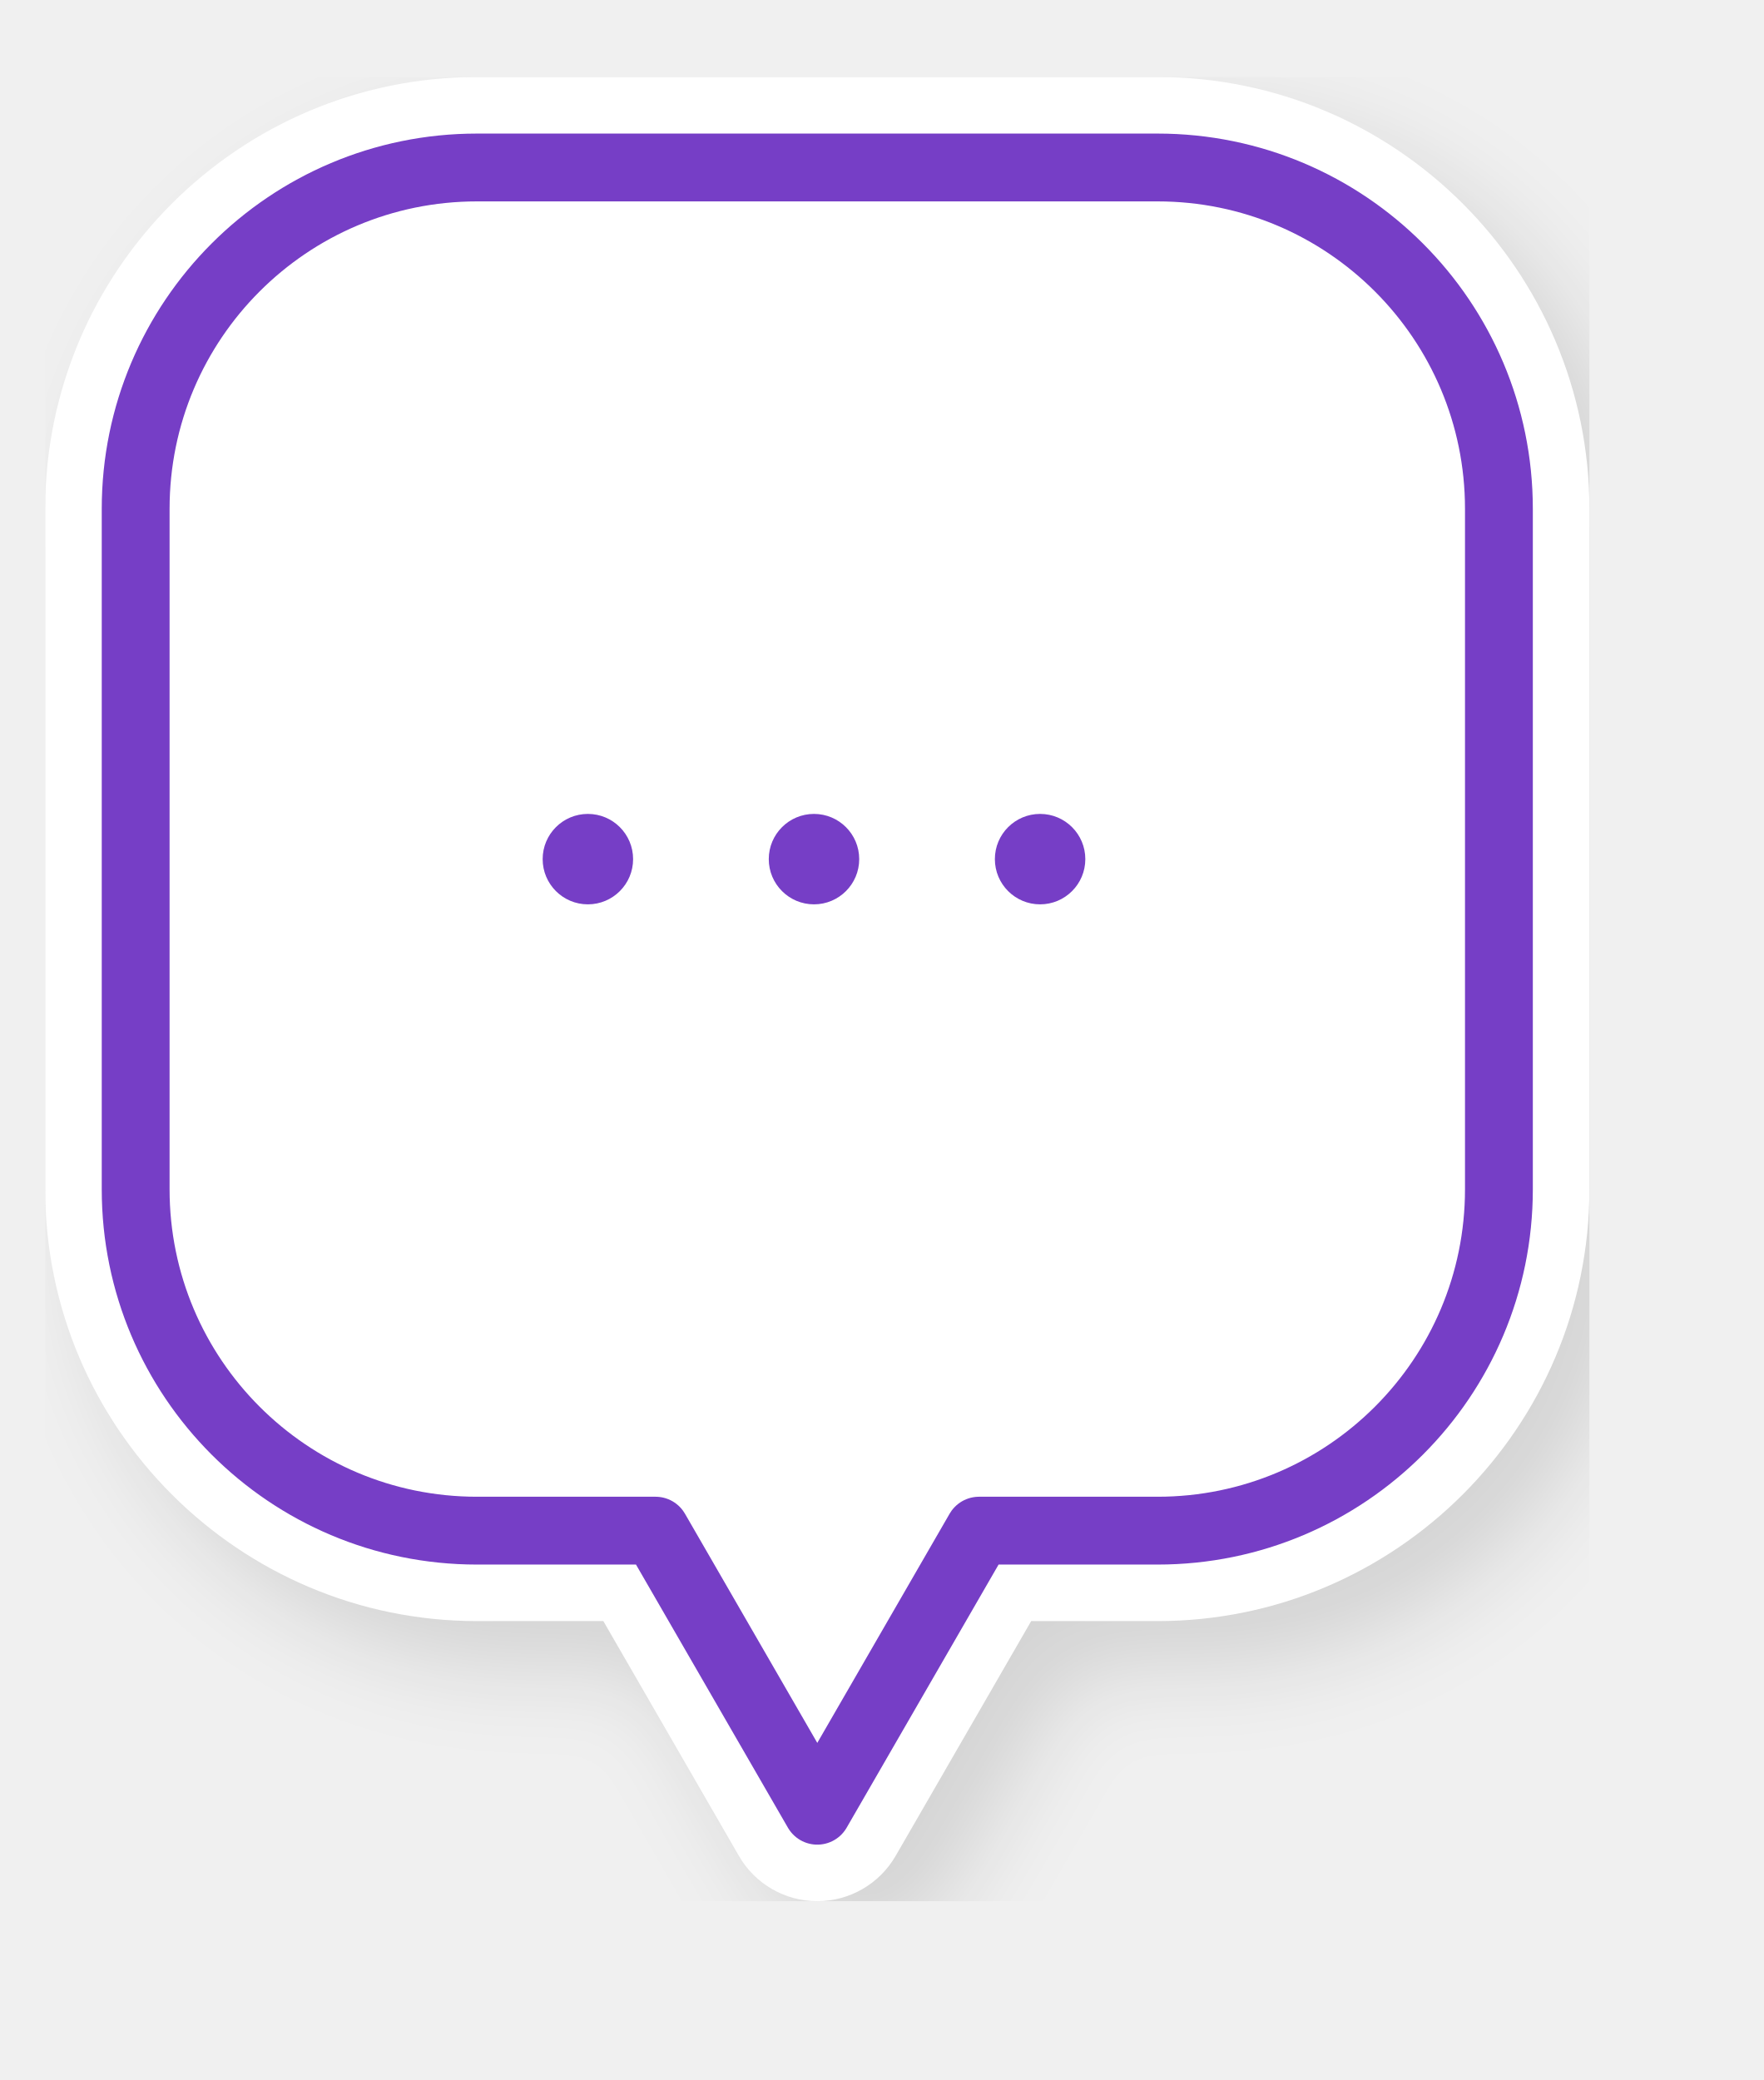
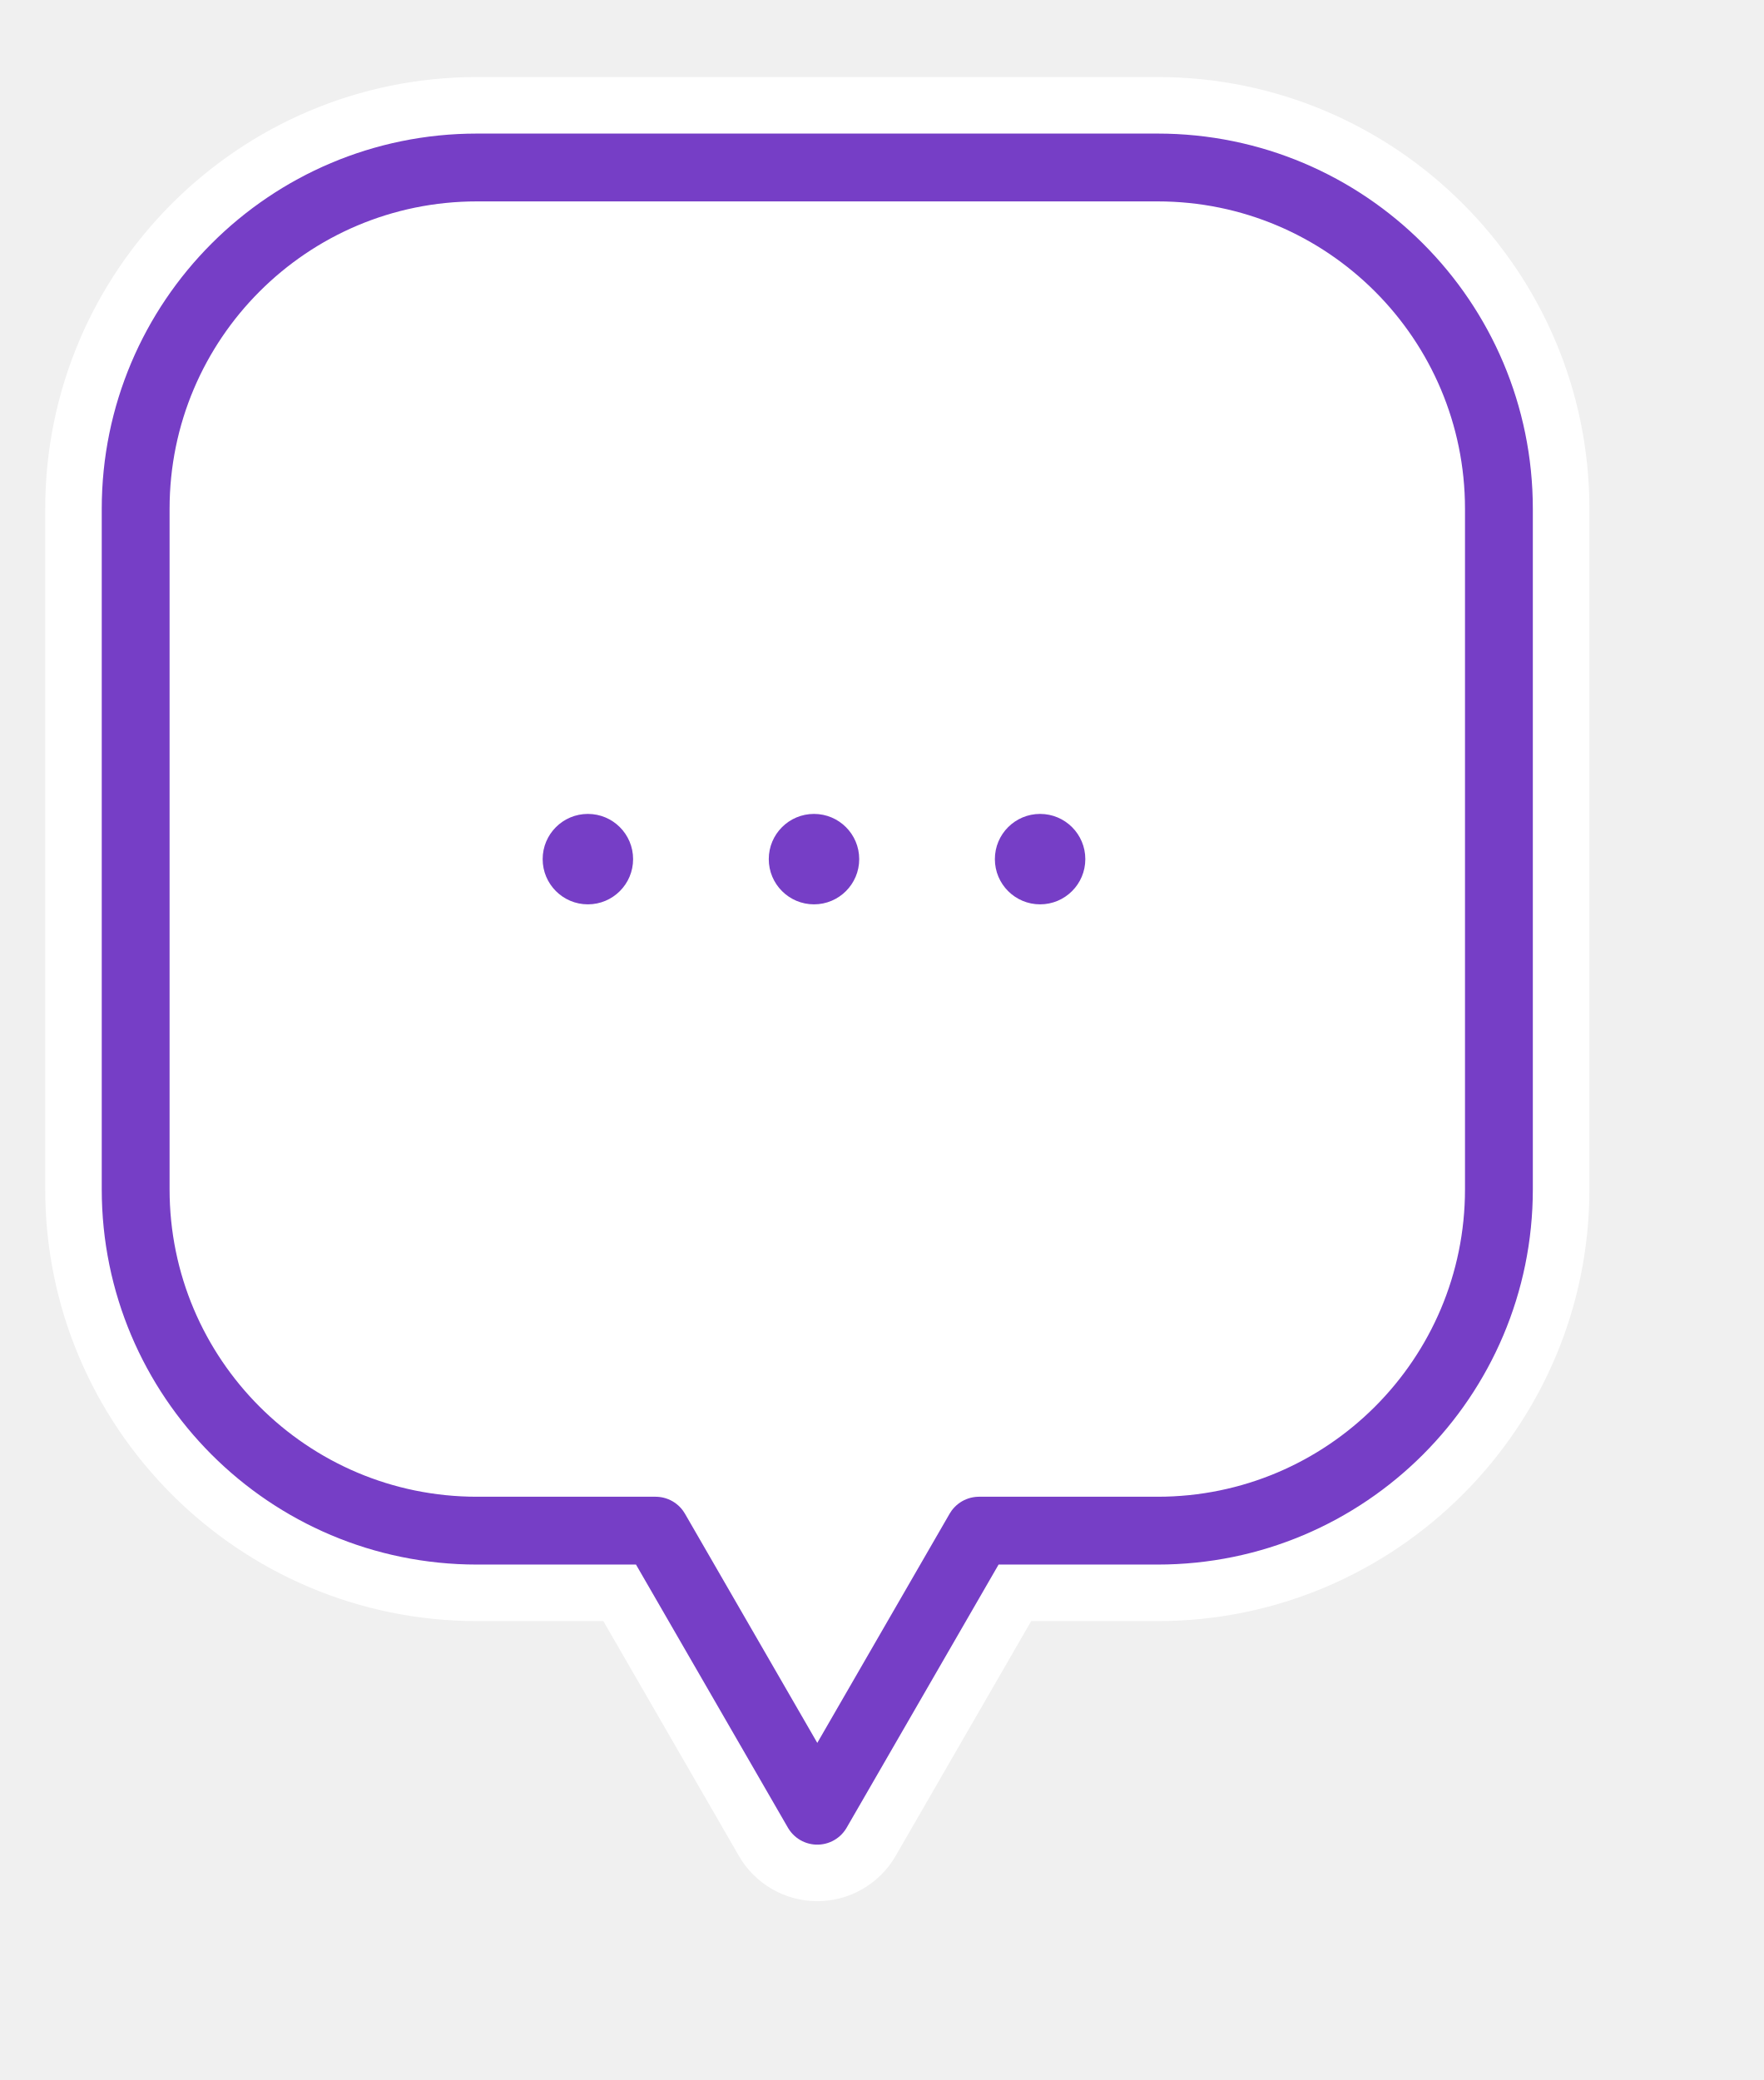
<svg xmlns="http://www.w3.org/2000/svg" width="39" height="46" viewBox="0 0 39 46" fill="none">
-   <g clip-path="url(#clip0_244_7678)" filter="url(#filter0_d_244_7678)">
+   <g clip-path="url(#clip0_244_7678)">
    <path d="M18.072 42.045C17.357 42.045 16.697 41.664 16.34 41.045L13.342 35.851H10.549C5.283 35.851 1 31.567 1 26.302V11.253C1 5.987 5.283 1.704 10.549 1.704H25.598C30.863 1.704 35.147 5.987 35.147 11.253V26.302C35.147 31.567 30.863 35.851 25.598 35.851H22.803L19.805 41.045C19.447 41.664 18.787 42.045 18.072 42.045Z" fill="white" />
    <path d="M25.597 3.704H10.548C6.379 3.704 3 7.084 3 11.253V26.302C3 30.471 6.379 33.851 10.548 33.851H14.497L18.073 40.045L21.649 33.851H25.597C29.766 33.851 33.146 30.471 33.146 26.302V11.253C33.146 7.084 29.766 3.704 25.597 3.704Z" stroke="#763EC6" stroke-width="1.5" stroke-linejoin="round" />
    <circle cx="13" cy="19" r="1" fill="#763EC6" />
    <circle cx="18" cy="19" r="1" fill="#763EC6" />
    <circle cx="23" cy="19" r="1" fill="#763EC6" />
  </g>
  <defs>
-     <filter id="filter0_d_244_7678" x="0" y="0.704" width="38.147" height="44.341" filterUnits="userSpaceOnUse" color-interpolation-filters="sRGB">
-       <feFlood flood-opacity="0" result="BackgroundImageFix" />
-       <feColorMatrix in="SourceAlpha" type="matrix" values="0 0 0 0 0 0 0 0 0 0 0 0 0 0 0 0 0 0 127 0" result="hardAlpha" />
-       <feOffset dx="1" dy="1" />
-       <feGaussianBlur stdDeviation="1" />
-       <feColorMatrix type="matrix" values="0 0 0 0 0 0 0 0 0 0 0 0 0 0 0 0 0 0 0.12 0" />
-       <feBlend mode="normal" in2="BackgroundImageFix" result="effect1_dropShadow_244_7678" />
-       <feBlend mode="normal" in="SourceGraphic" in2="effect1_dropShadow_244_7678" result="shape" />
-     </filter>
    <clipPath id="clip0_244_7678">
      <rect width="34.147" height="40.341" fill="white" transform="translate(1 1.7041)" />
    </clipPath>
  </defs>
</svg>
